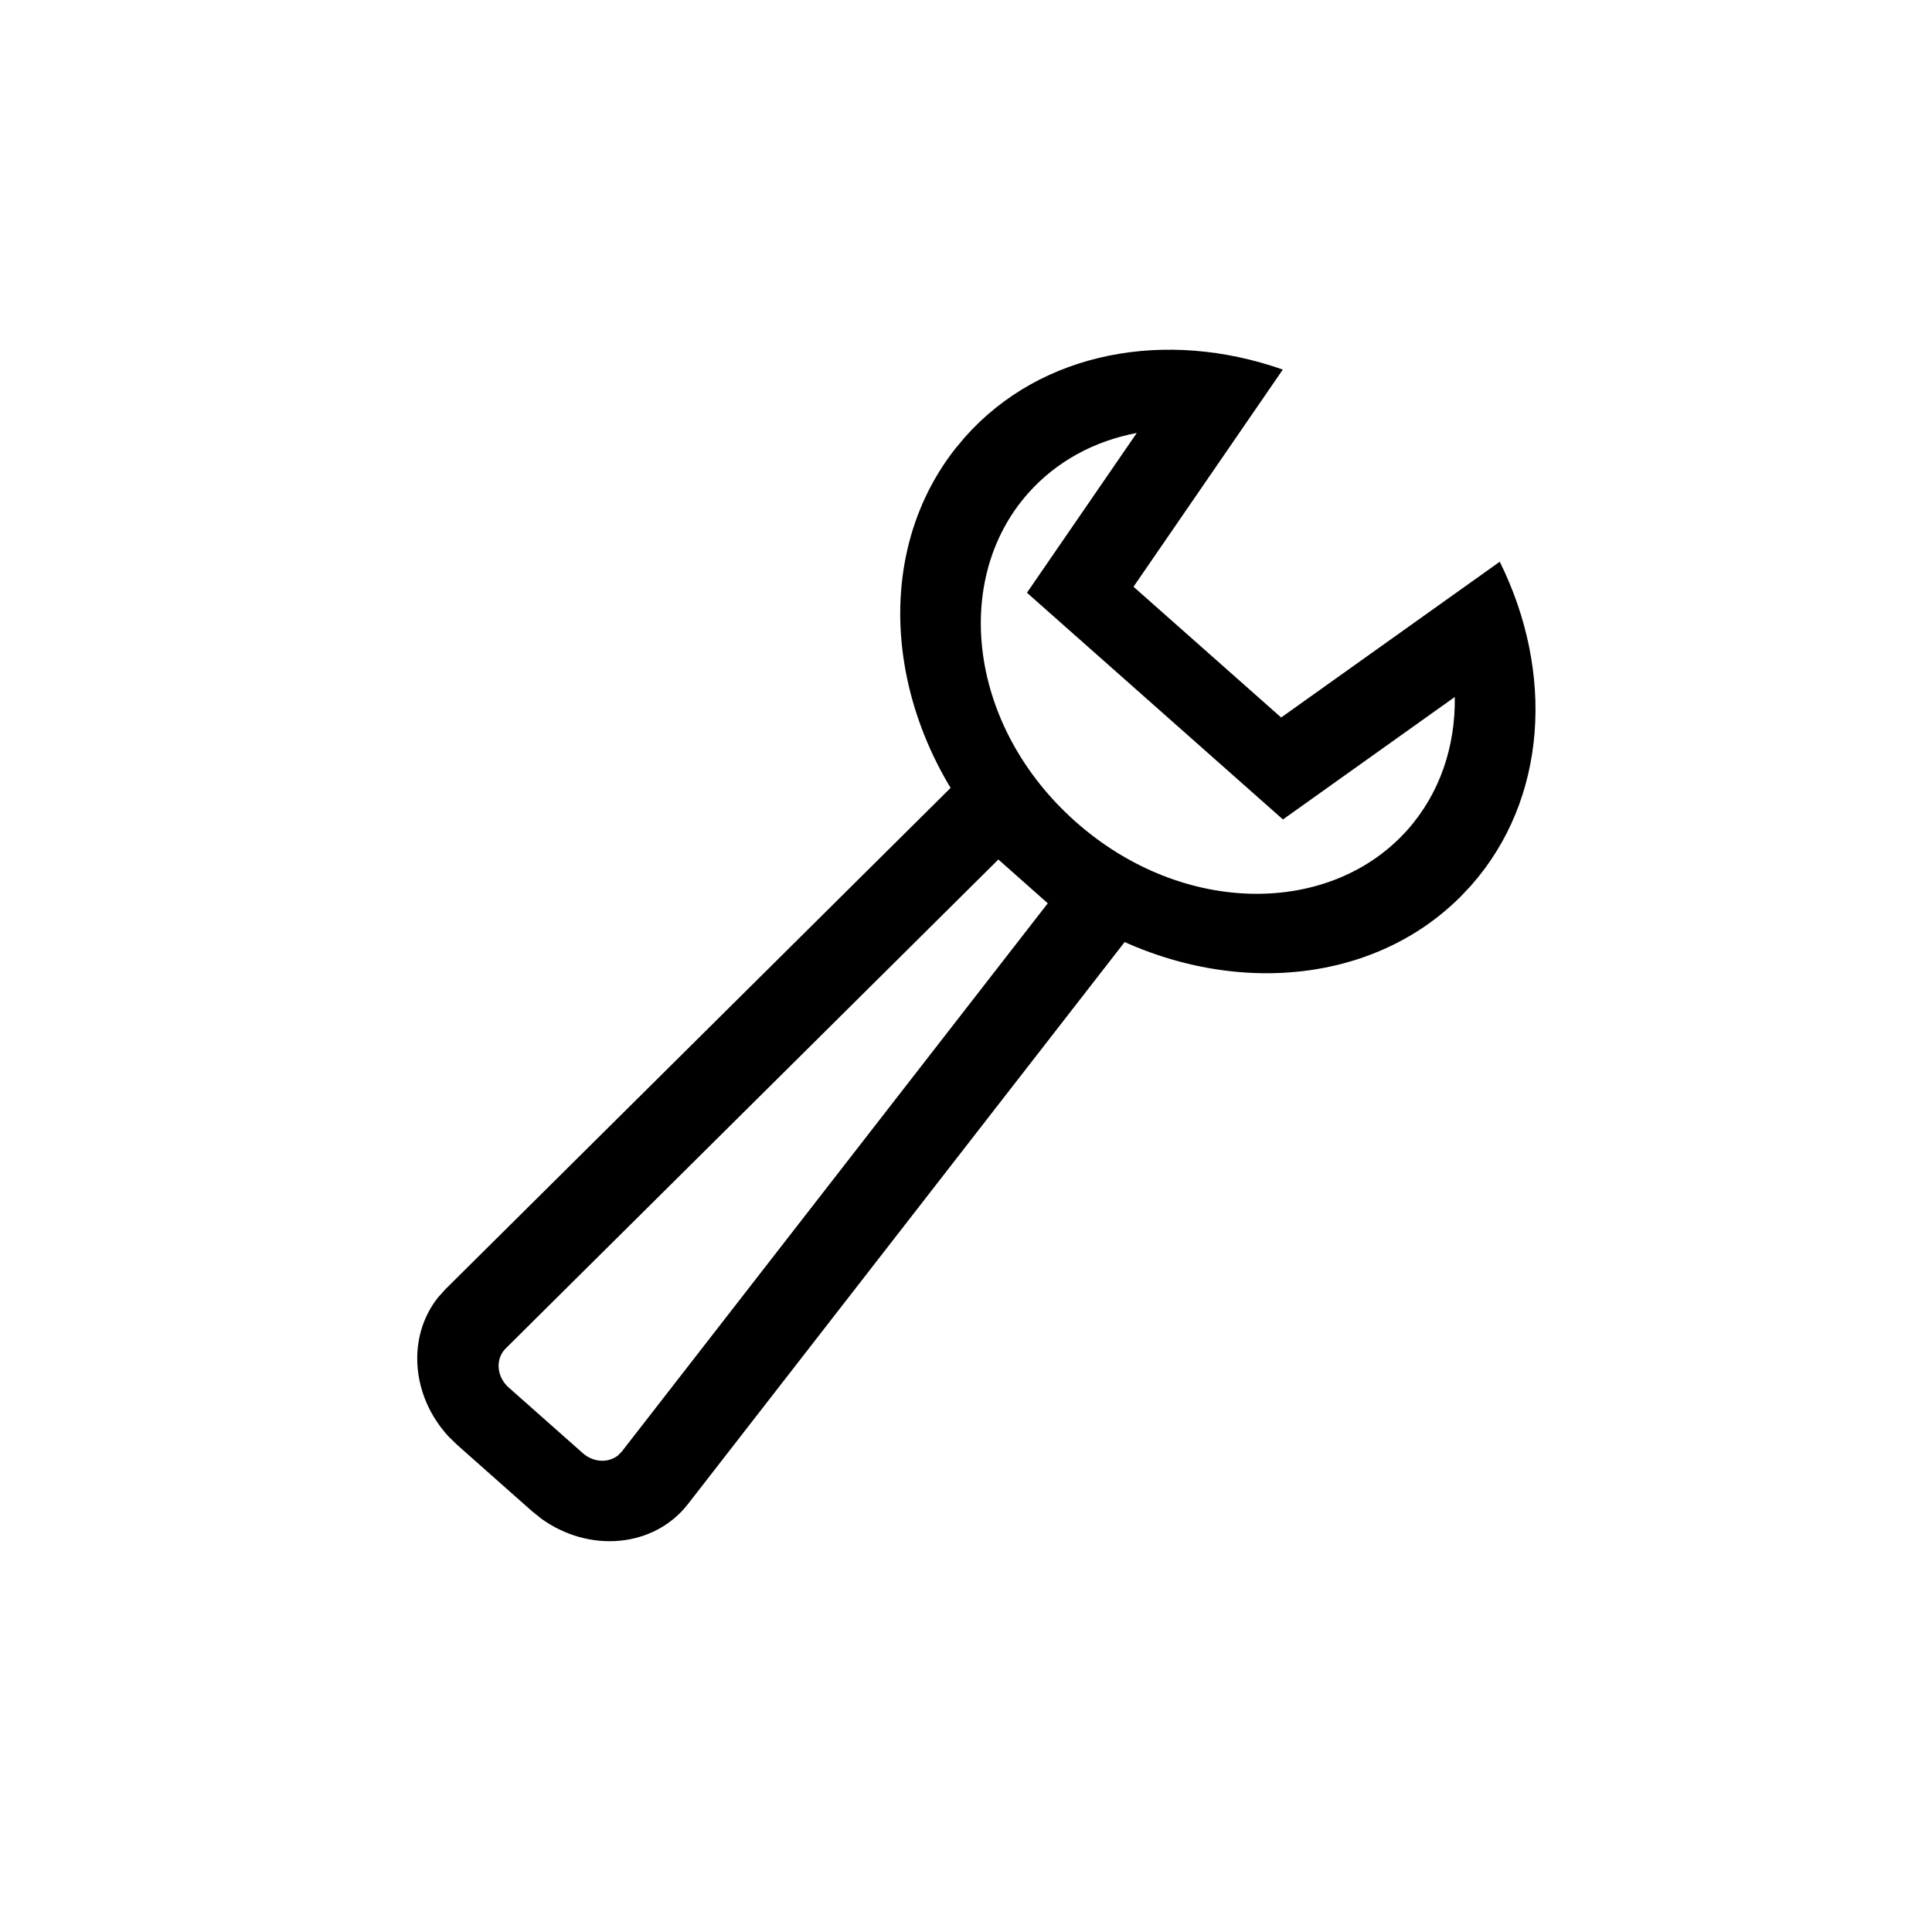
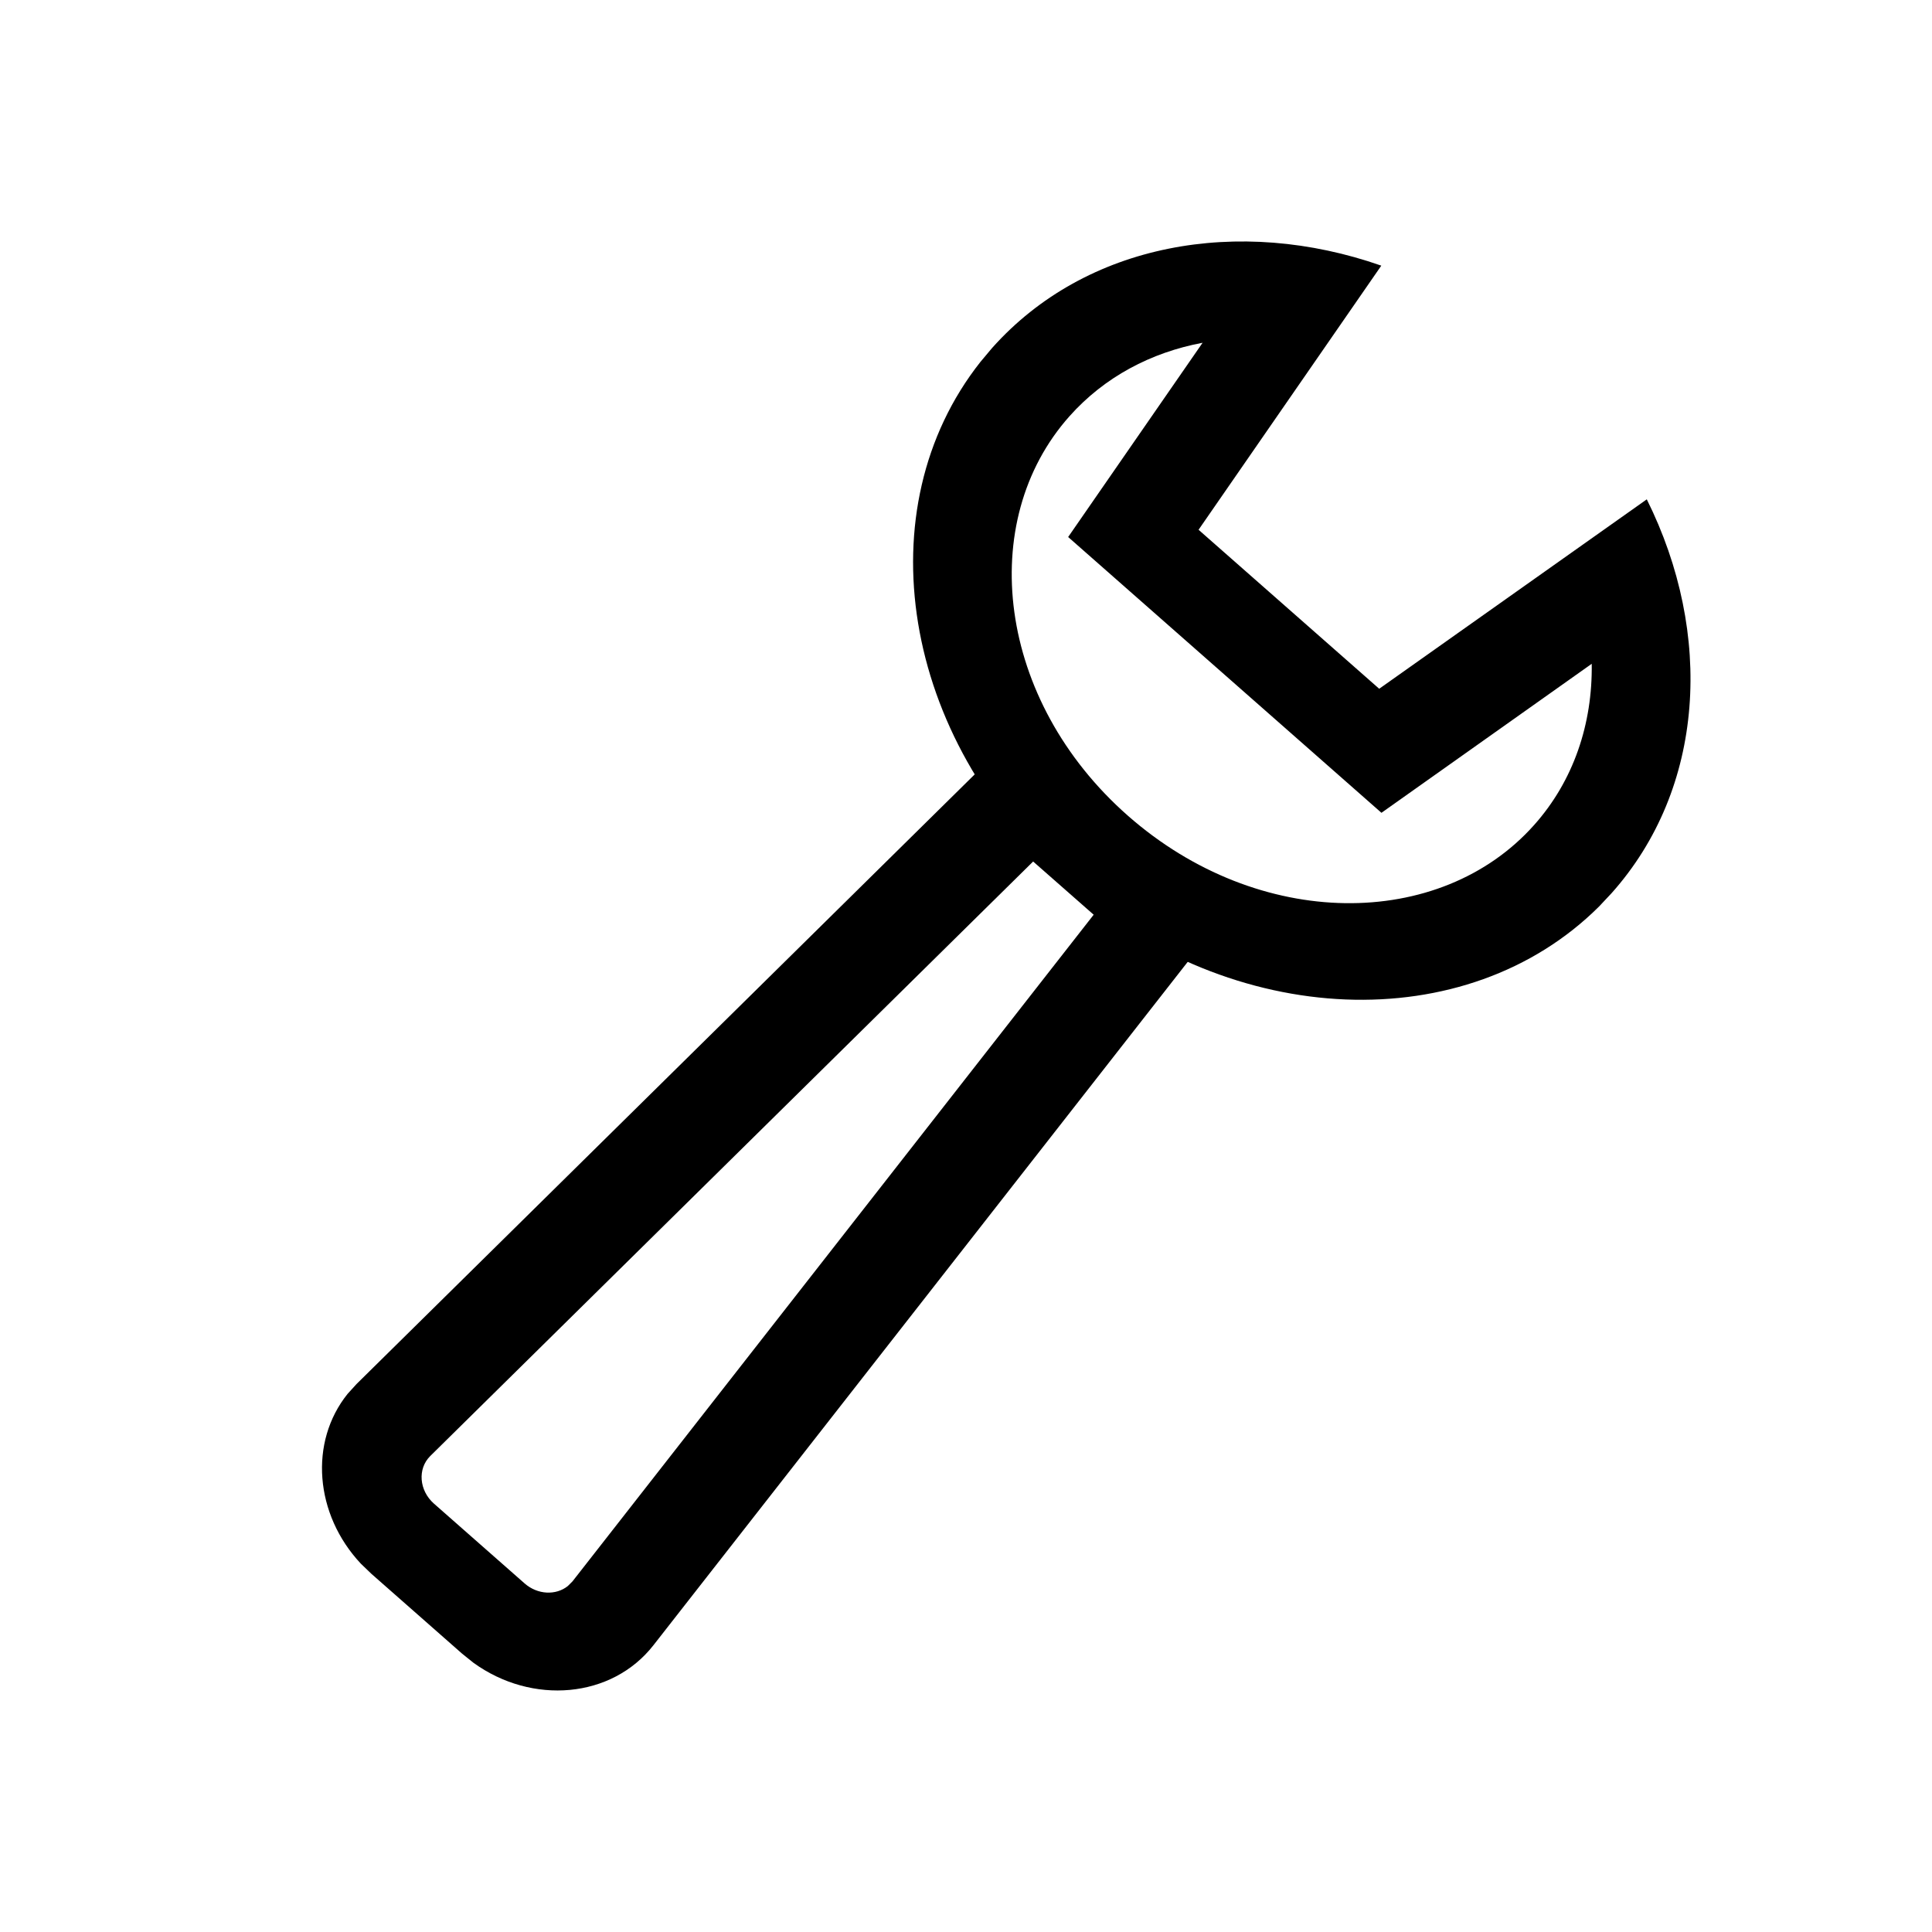
- <svg xmlns="http://www.w3.org/2000/svg" width="40" height="40" viewBox="0 0 40 40" fill="none">
-   <path d="M29.145 17.176C29.813 16.421 30.134 15.451 30.12 14.43L26.562 16.966L21.262 12.272L23.536 8.964C22.662 9.129 21.874 9.549 21.285 10.214C19.696 12.007 20.055 15.052 22.273 17.016L21.242 18.181C18.438 15.697 17.818 11.785 19.777 9.291L19.975 9.054C21.559 7.264 24.152 6.804 26.559 7.652L23.468 12.148L26.525 14.855L31.051 11.63C32.184 13.918 32.039 16.547 30.455 18.336L30.243 18.561C28.004 20.807 24.045 20.664 21.242 18.181L22.273 17.016C24.491 18.98 27.557 18.969 29.145 17.176Z" fill="black" />
-   <path d="M14.245 31.138C13.541 32.045 12.195 32.16 11.201 31.438L11.008 31.282L12.066 30.086C12.286 30.281 12.597 30.293 12.797 30.131L12.876 30.05L21.693 18.702L20.67 17.795L10.469 27.919C10.252 28.134 10.28 28.504 10.531 28.726L9.473 29.922L9.294 29.749C8.513 28.91 8.418 27.677 9.072 26.859L9.224 26.69L20.494 15.506L23.987 18.6L14.245 31.138ZM12.066 30.086L11.008 31.282L9.473 29.922L10.531 28.726L12.066 30.086Z" fill="black" />
+ <svg xmlns="http://www.w3.org/2000/svg" width="24" height="24" viewBox="0 0 24 24" fill="none">
+   <path d="M19.057 10.249C19.548 9.699 19.784 8.991 19.773 8.246L17.161 10.097L13.269 6.671L14.939 4.258C14.297 4.378 13.719 4.684 13.286 5.17C12.12 6.478 12.383 8.7 14.011 10.133L13.254 10.983C11.196 9.171 10.74 6.316 12.179 4.496L12.324 4.323C13.488 3.017 15.391 2.681 17.159 3.3L14.889 6.581L17.133 8.556L20.457 6.203C21.288 7.872 21.183 9.791 20.019 11.096L19.864 11.261C18.219 12.899 15.313 12.795 13.254 10.983L14.011 10.133C15.64 11.566 17.891 11.558 19.057 10.249Z" fill="black" />
+   <path d="M8.117 20.438C7.6 21.099 6.611 21.183 5.882 20.656L5.74 20.542L6.517 19.67C6.679 19.812 6.907 19.82 7.054 19.702L7.112 19.644L13.586 11.363L12.834 10.702L5.344 18.088C5.185 18.246 5.206 18.515 5.39 18.678L4.613 19.55L4.482 19.424C3.908 18.811 3.838 17.912 4.318 17.315L4.43 17.192L12.705 9.031L15.27 11.289L8.117 20.438ZM6.517 19.67L5.74 20.542L4.613 19.55L5.39 18.678L6.517 19.67Z" fill="black" />
</svg>
